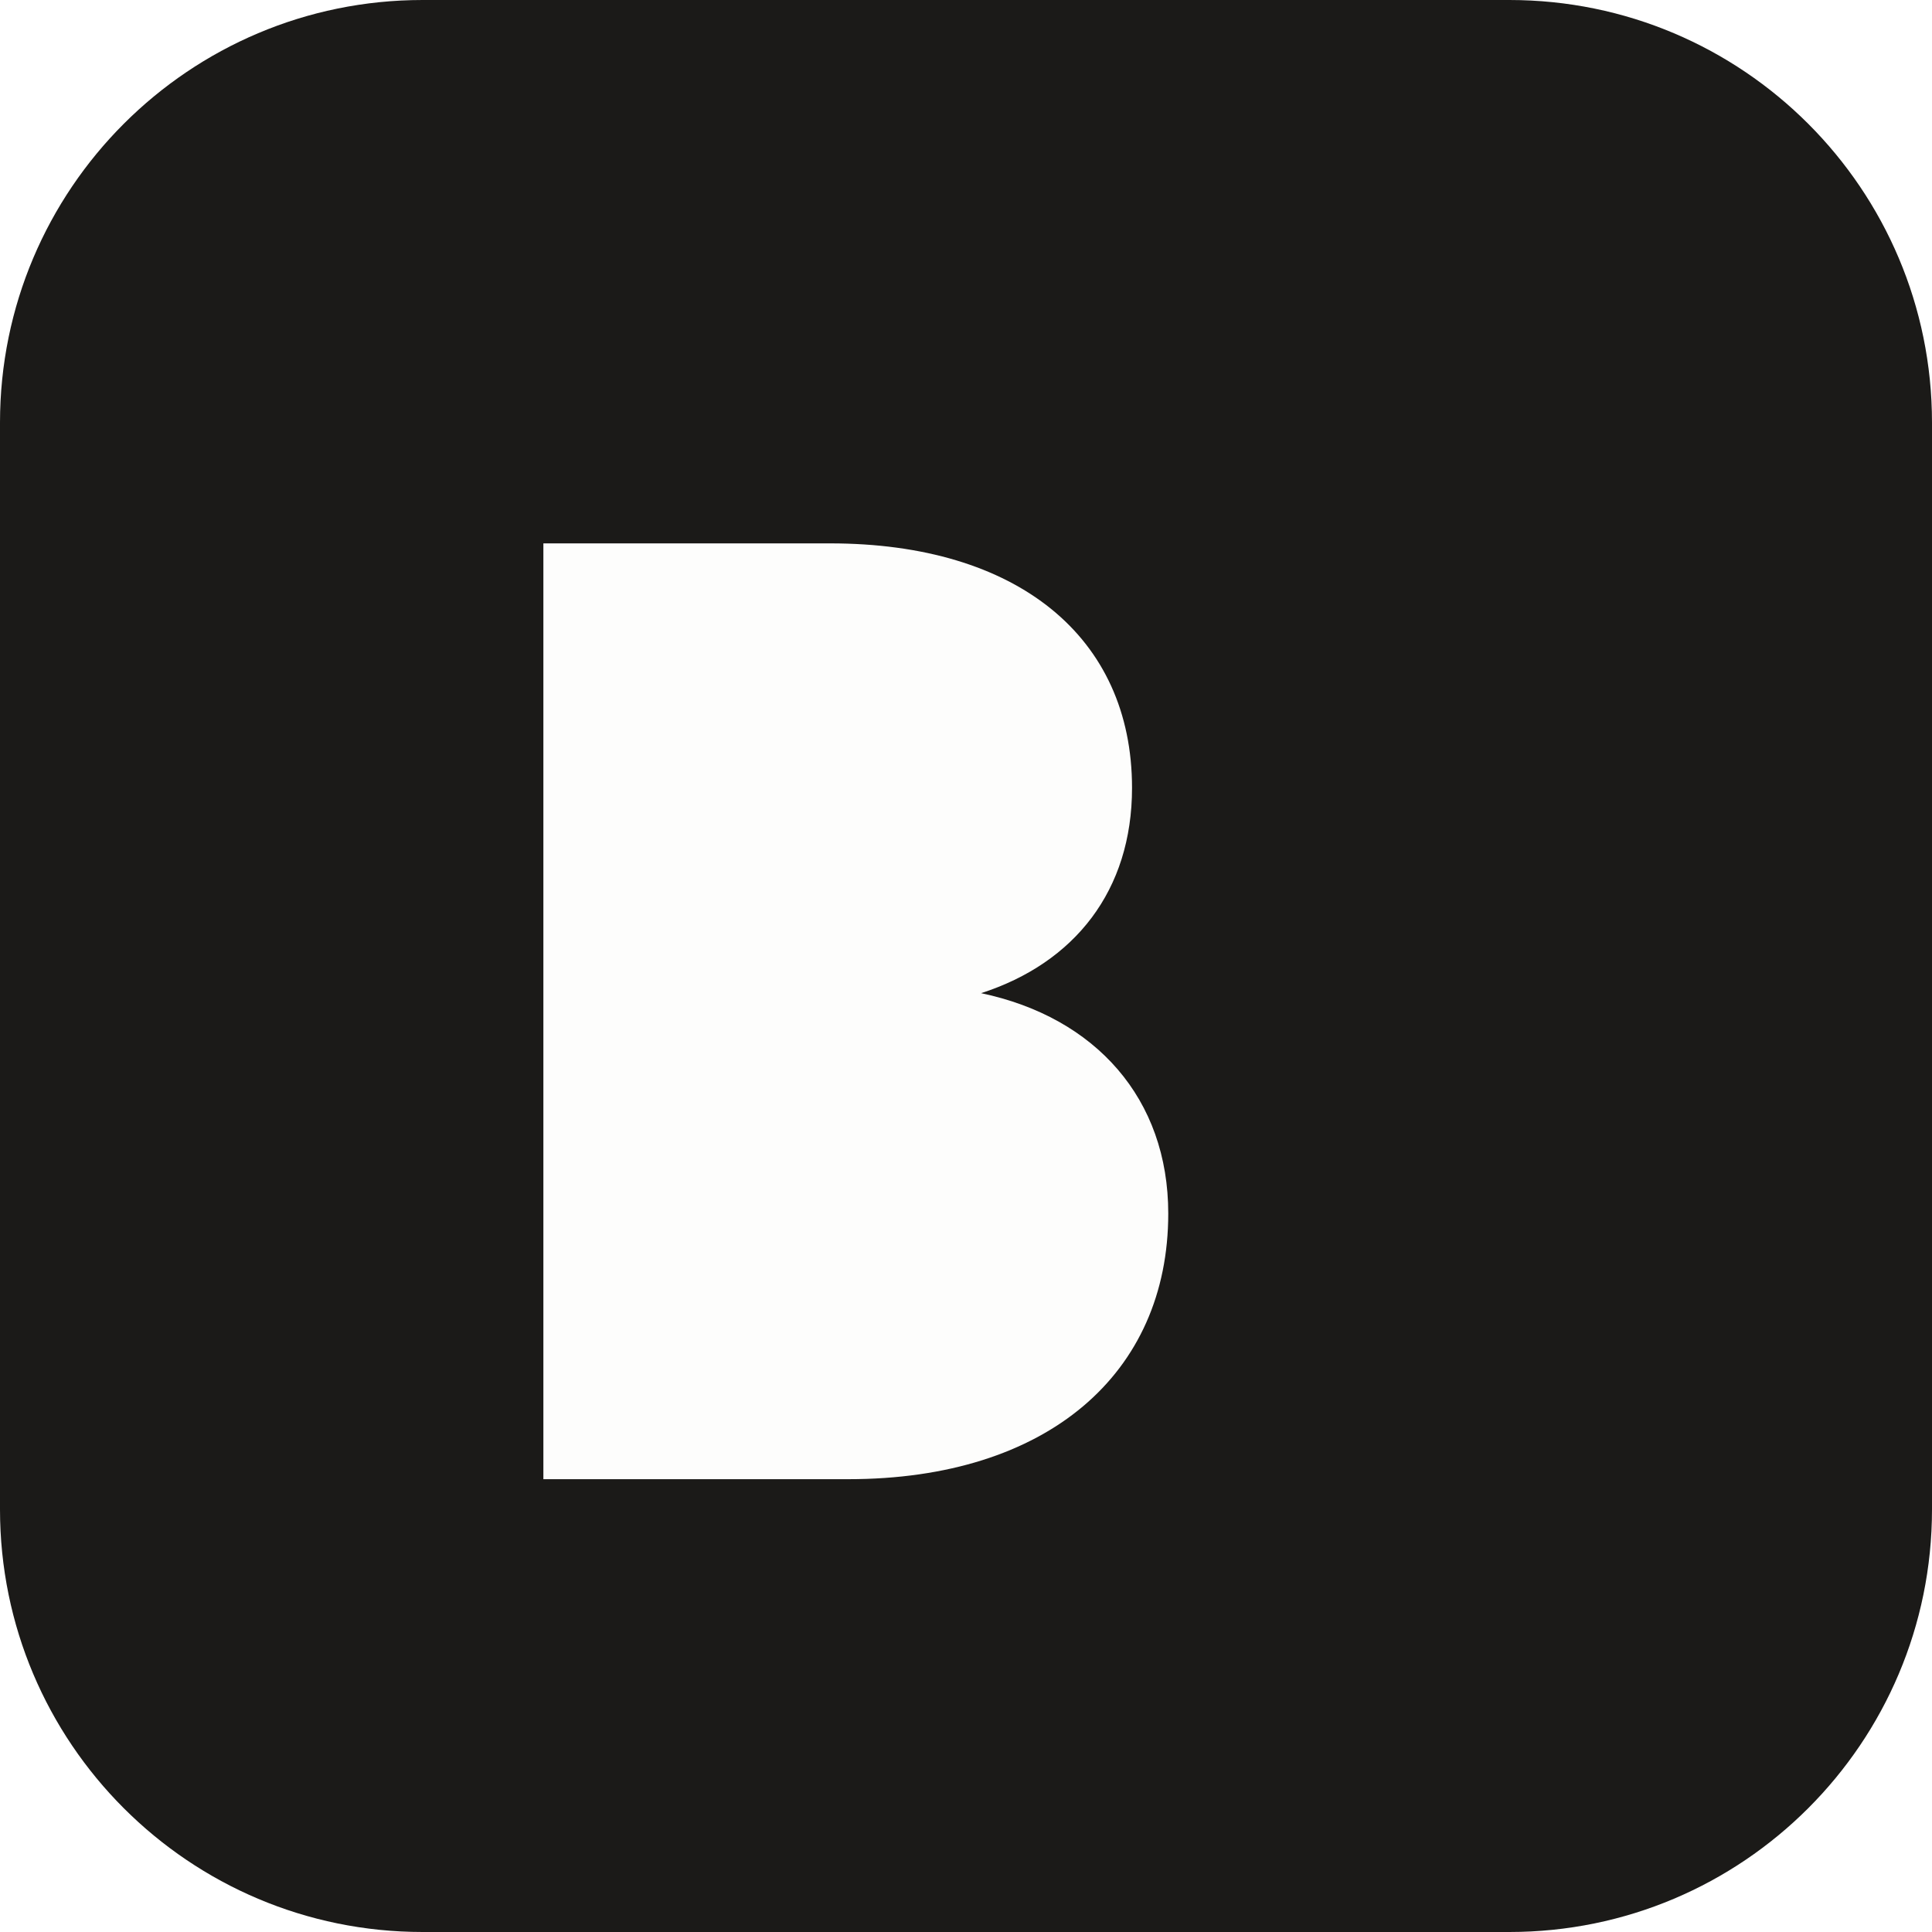
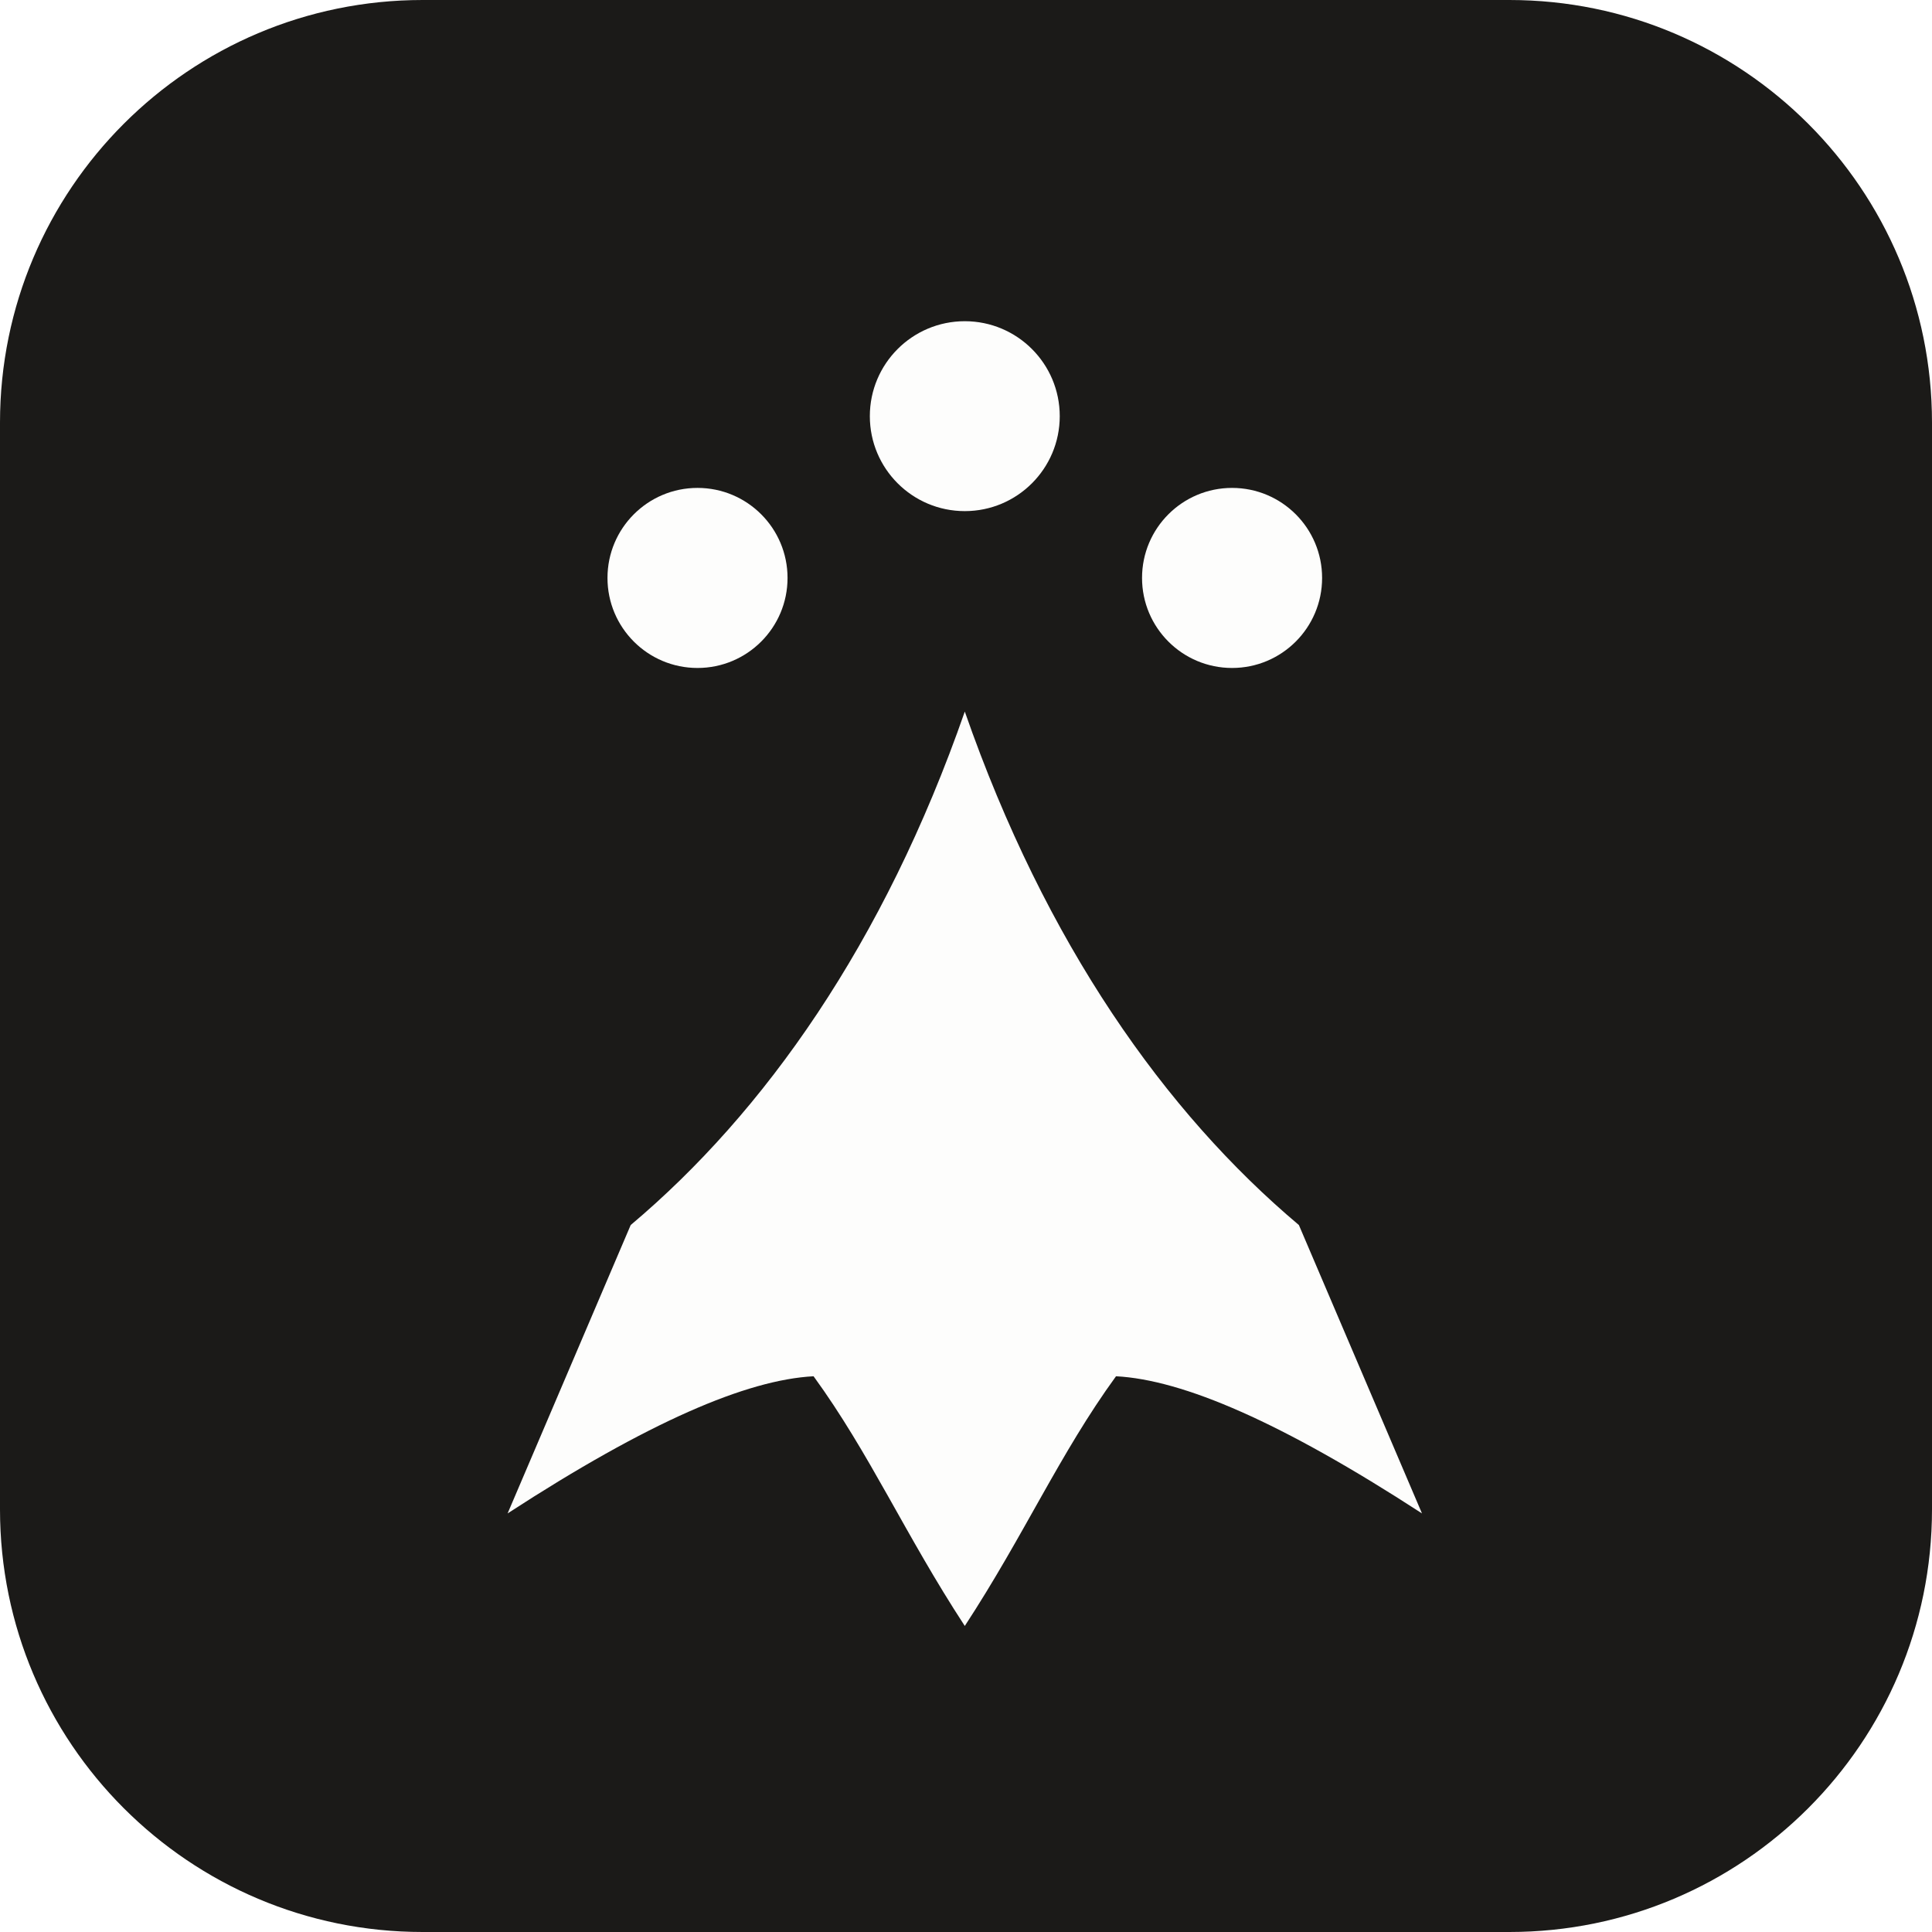
<svg xmlns="http://www.w3.org/2000/svg" viewBox="0 0 64 64">
  <rect width="64" height="64" rx="14" fill="#1b1a18" />
-   <path d="M18 44V20h9.5c6.2 0 10 3.1 10 8.1 0 3.4-1.9 5.8-5 6.8 3.8.8 6.2 3.5 6.2 7.3 0 5.3-4 8.8-10.6 8.8H18Z" fill="#fdfdfc" transform="translate(0,-2) scale(1)" />
+   <g fill="#fdfdfc" transform="translate(4 4) scale(2.33)">
+     <circle cx="12" cy="4.2" r="1.35" />
+     <circle cx="8.2" cy="6.5" r="1.28" />
+     <circle cx="15.8" cy="6.5" r="1.28" />
+     <path d="M12 8.4C13.15 11.7 14.85 14.1 16.75 15.7L18.5 19.8C16.5 18.5 15.1 17.9 14.15 17.85C13.35 18.95 12.85 20.1 12 21.4C11.15 20.1 10.65 18.95 9.85 17.85C8.9 17.9 7.5 18.5 5.5 19.8L7.25 15.7C9.15 14.1 10.85 11.7 12 8.4Z" />
+   </g>
</svg>
